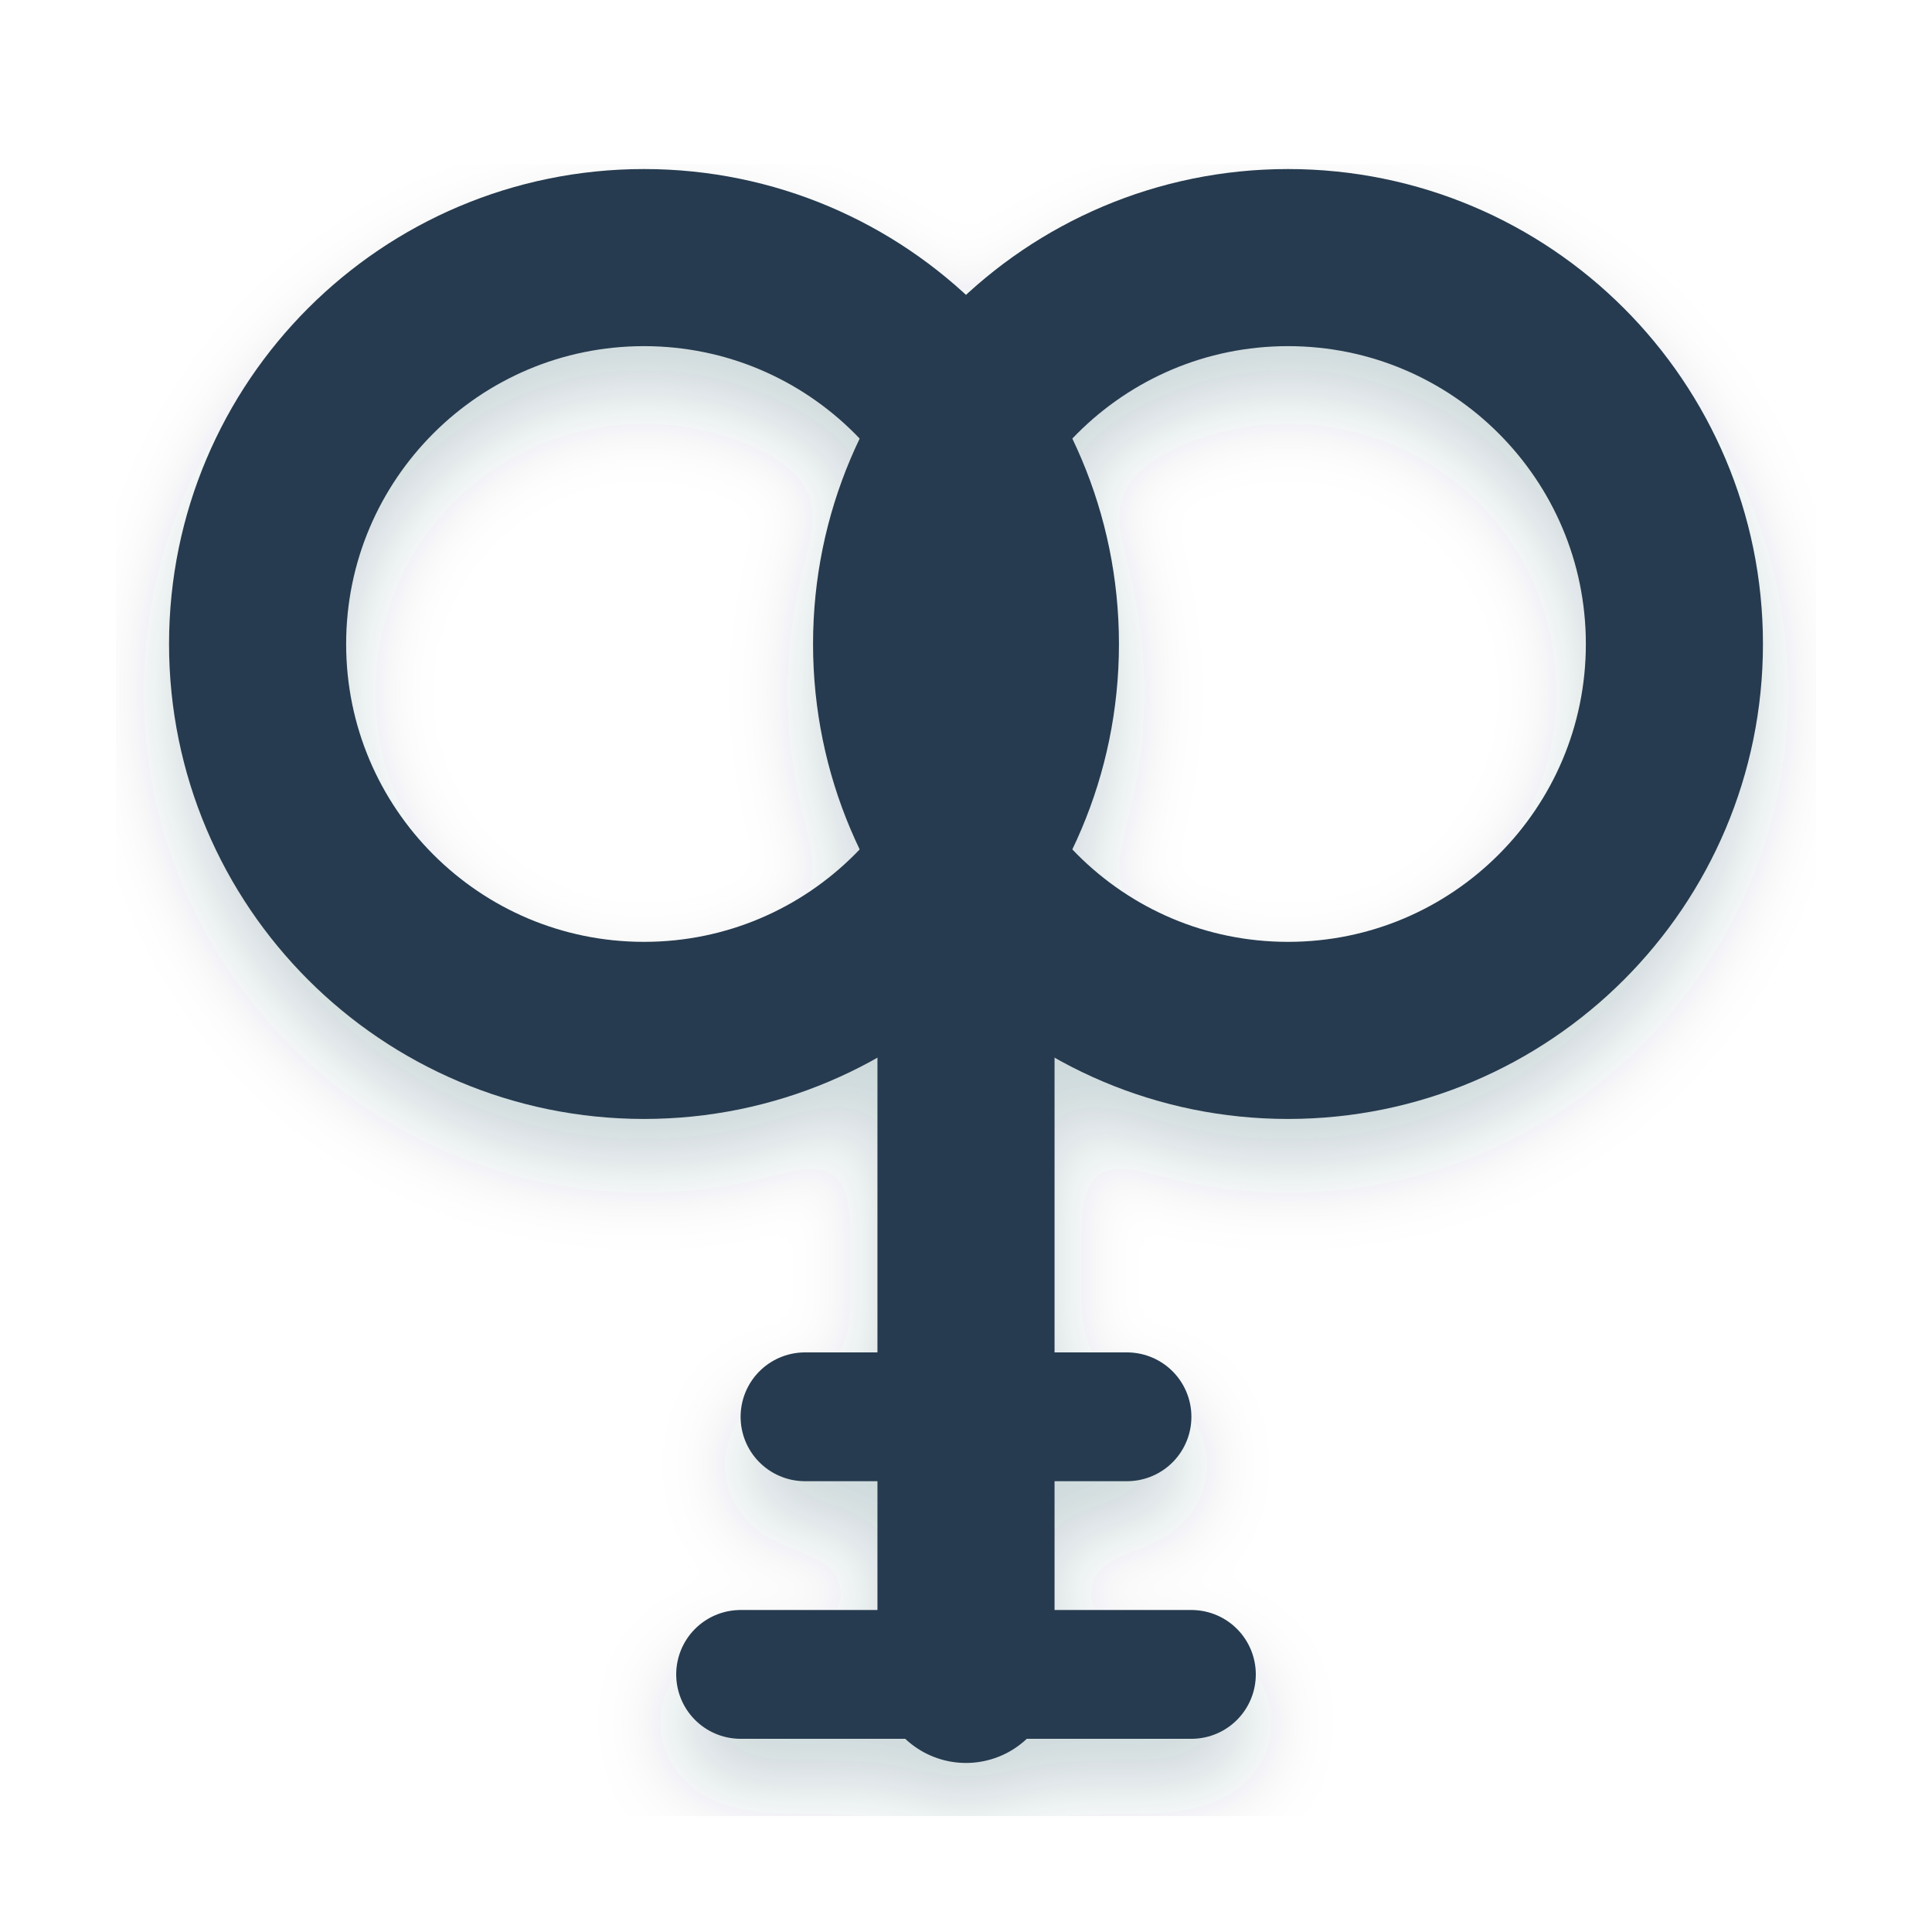
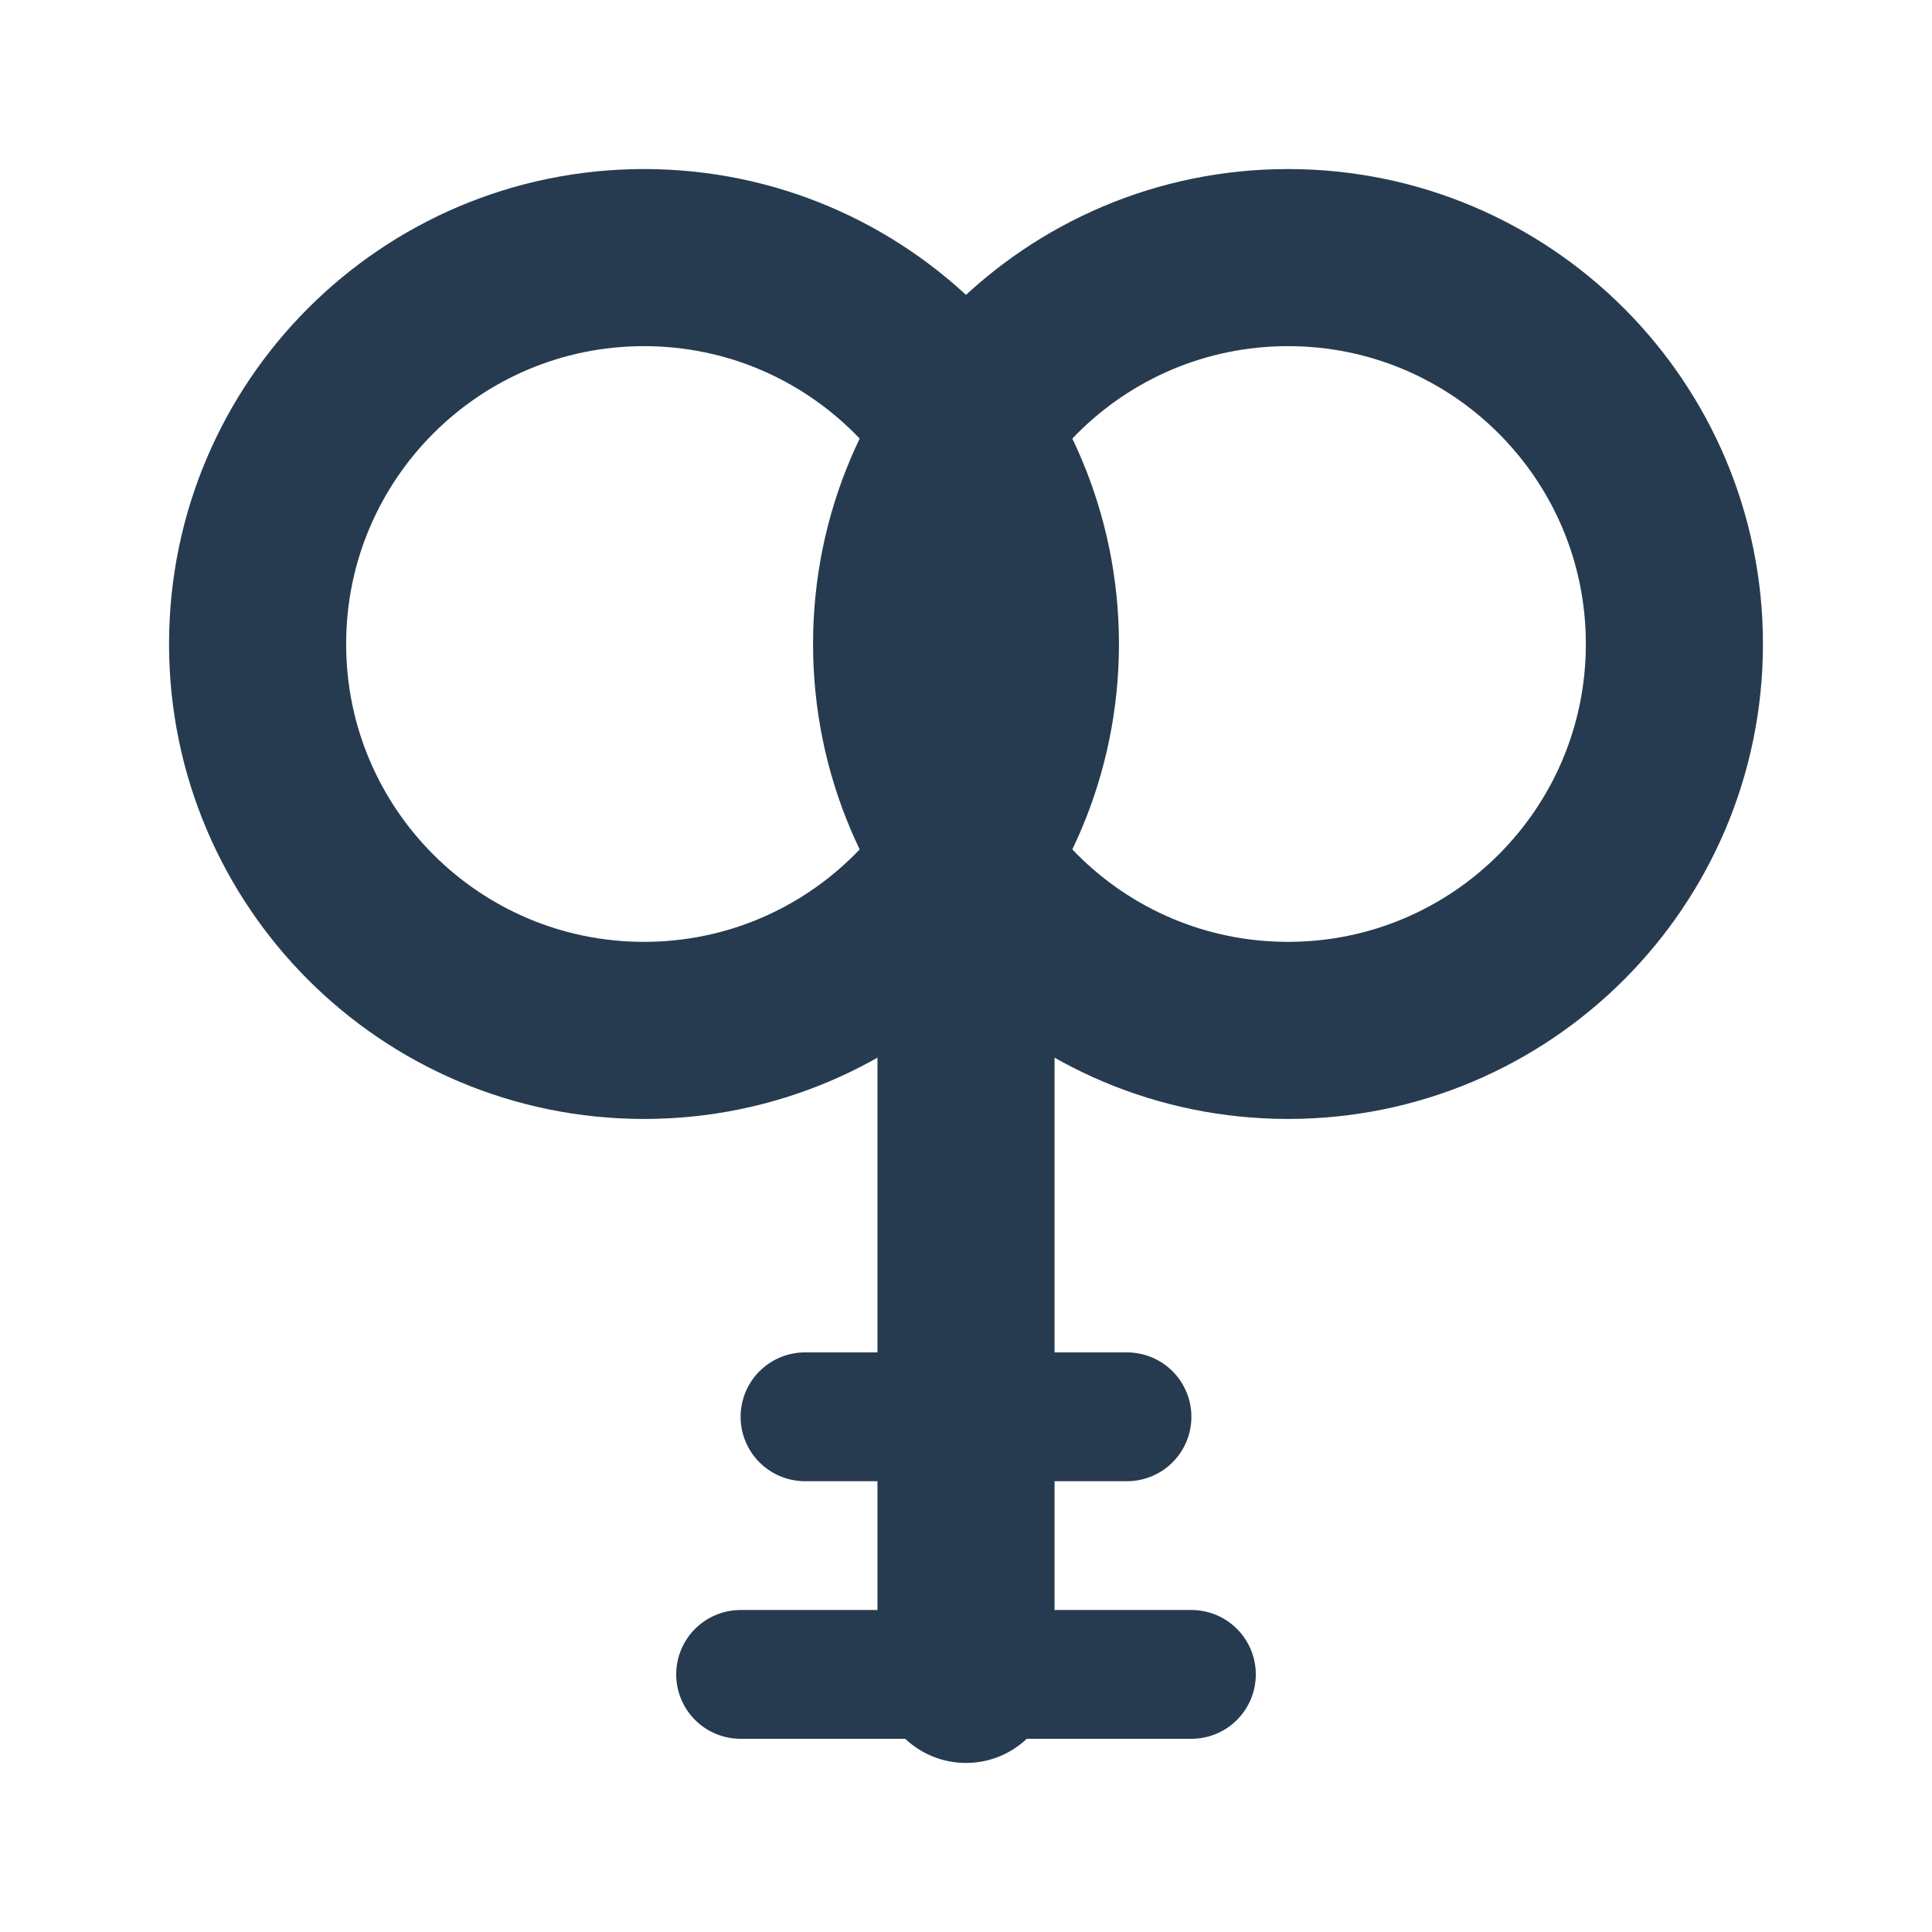
<svg xmlns="http://www.w3.org/2000/svg" viewBox="0 0 120 120">
  <defs>
    <linearGradient id="a" x1="0" y1="0" x2="1" y2="1">
      <stop stop-color="#ff8fa3" />
      <stop offset="1" stop-color="#e95376" />
    </linearGradient>
    <linearGradient id="b" x1="0" y1="0" x2="0" y2="1">
      <stop stop-color="#ffe98a" />
      <stop offset="1" stop-color="#e7a93b" />
    </linearGradient>
-     <filter id="s">
-       <feDropShadow dx="0" dy="3" stdDeviation="2.5" flood-color="#17324a" flood-opacity=".2" />
-     </filter>
  </defs>
-   <g filter="url(#s)" stroke="#263b50" stroke-width="3.25" stroke-linecap="round" stroke-linejoin="round">
+   <g stroke="#263b50" stroke-width="3.25" stroke-linecap="round" stroke-linejoin="round">
    <circle cx="40" cy="40" r="24" fill="none" stroke-width="11" />
    <circle cx="80" cy="40" r="24" fill="none" stroke-width="11" />
    <path d="M60 58v46" stroke-width="11" fill="none" />
    <path d="M46 104h28M50 88h20" stroke-width="8" />
  </g>
</svg>
